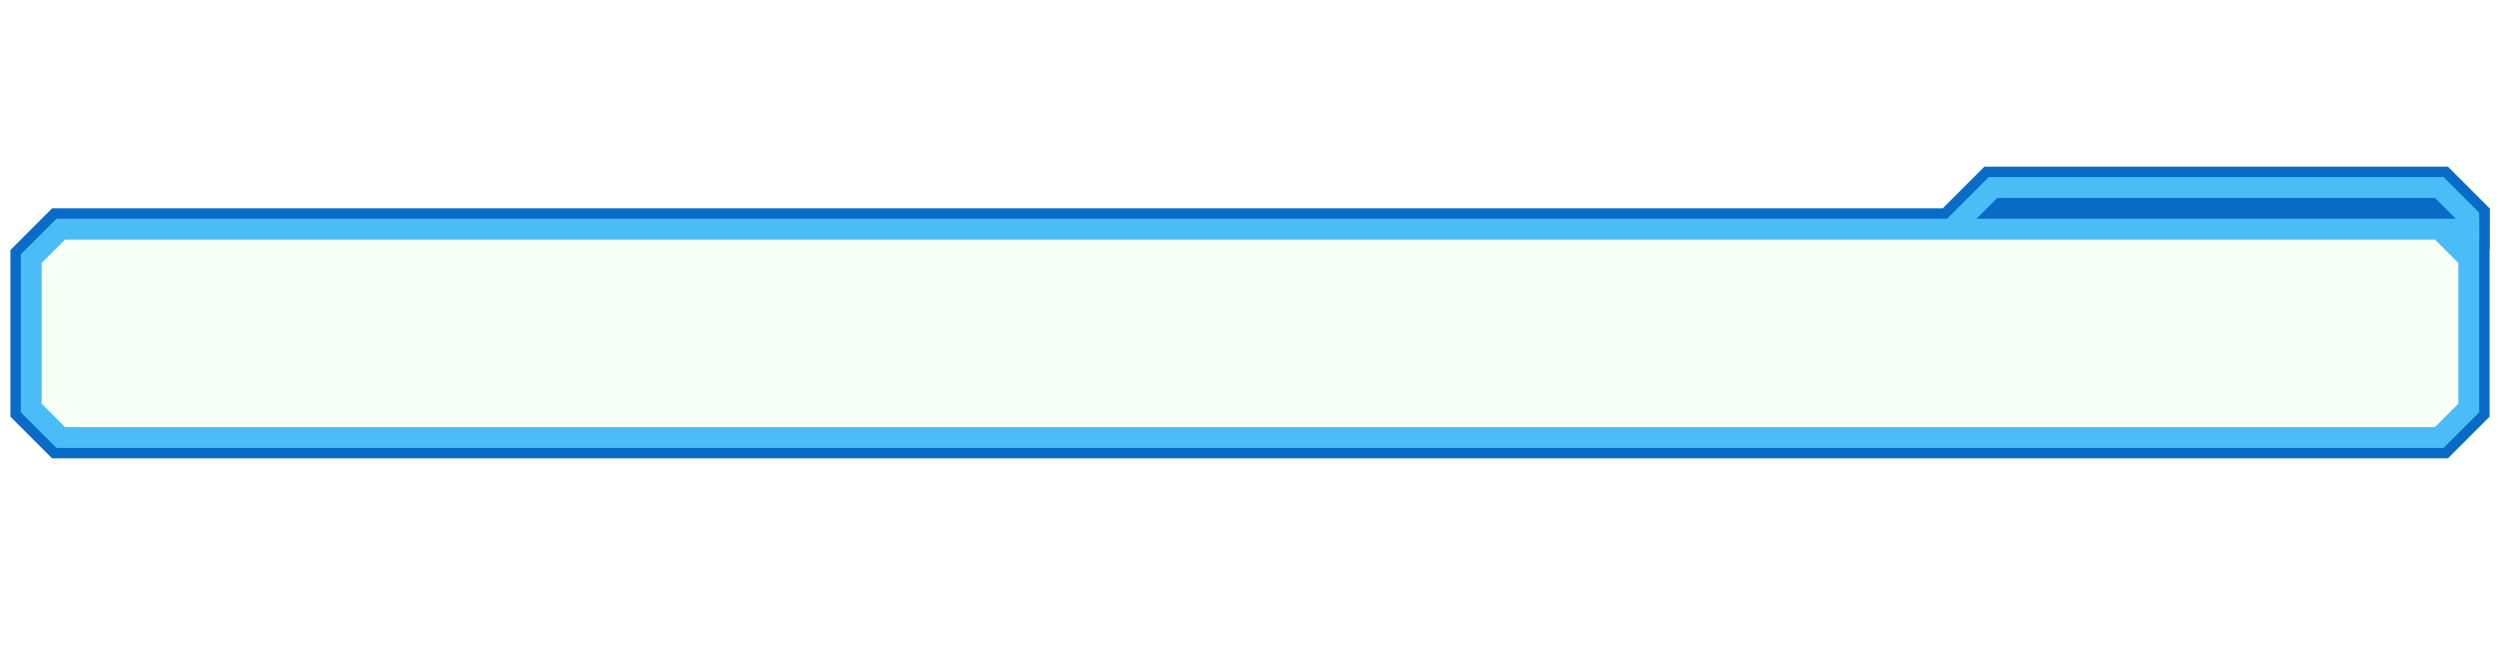
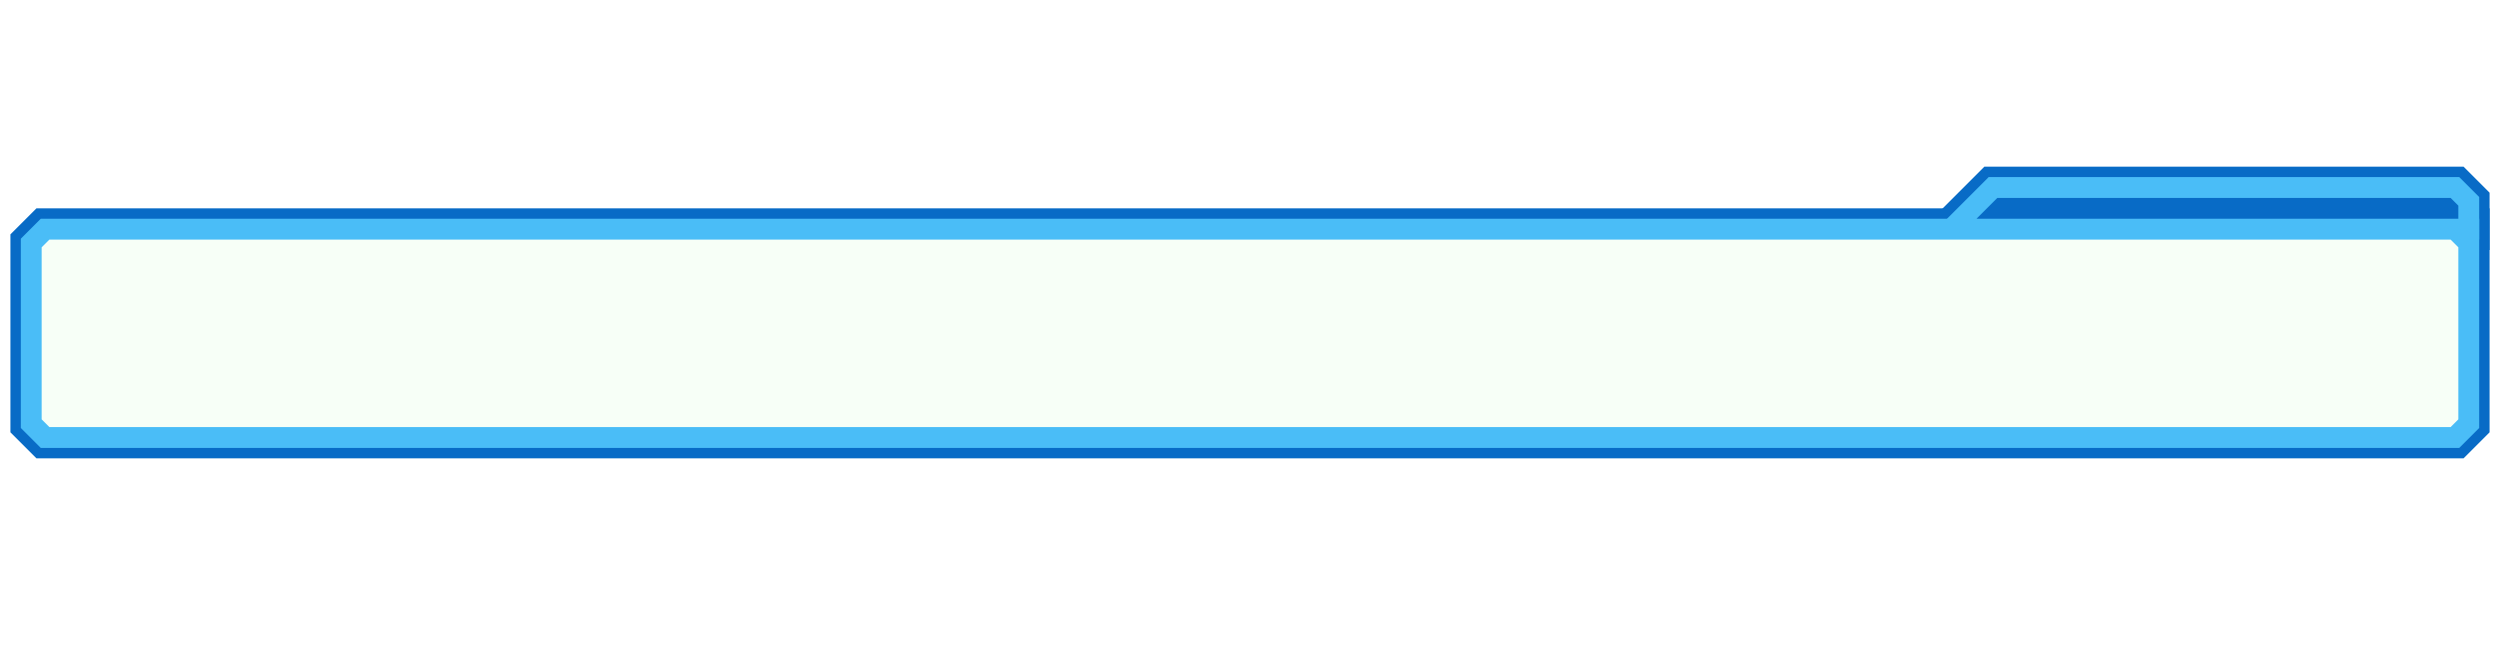
<svg xmlns="http://www.w3.org/2000/svg" width="1920" height="512" viewBox="0 0 240 64">
-   <path d="M190.5 16 L235 16 L239 20 L239 24 L182.5 24 Z" fill="#086bc6" data-color="11" />
-   <path d="M1 24 L5 20 L239 20 L239 40 L235 44 L5 44 L1 40 Z" fill="#086bc6" data-color="11" />
-   <path d="M190.914 17 L234.586 17 L238 20.414 L238 23 L184.914 23 Z" fill="#4abdf7" data-color="10" />
-   <path d="M2 24.414 L5.414 21 L238 21 L238 39.586 L234.586 43 L5.414 43 L2 39.586 Z" fill="#4abdf7" data-color="10" />
-   <path d="M191.743 19 L233.757 19 L235.757 21 L189.743 21 Z" fill="#086bc6" data-color="11" />
-   <path d="M4 25.243 L6.243 23 L233.757 23 L236 25.243 L236 38.757 L233.757 41 L6.243 41 L4 38.757 Z" fill="#f7fff7" data-color="1" />
+   <path d="M190.5 16 L236.5 16 L239 18.5 L239 24 L182.5 24 Z" fill="#086bc6" data-color="11" />
+   <path d="M1 22.5 L3.5 20 L239 20 L239 41.5 L236.5 44 L3.5 44 L1 41.5 Z" fill="#086bc6" data-color="11" />
+   <path d="M190.914 17 L236.086 17 L238 18.914 L238 23 L184.914 23 Z" fill="#4abdf7" data-color="10" />
+   <path d="M2 22.914 L3.914 21 L238 21 L238 41.086 L236.086 43 L3.914 43 L2 41.086 Z" fill="#4abdf7" data-color="10" />
+   <path d="M191.743 19 L235.257 19 L236 19.743 L236 21 L189.743 21 Z" fill="#086bc6" data-color="11" />
+   <path d="M4 23.743 L4.743 23 L235.257 23 L236 23.743 L236 40.257 L235.257 41 L4.743 41 L4 40.257 Z" fill="#f7fff7" data-color="1" />
</svg>
